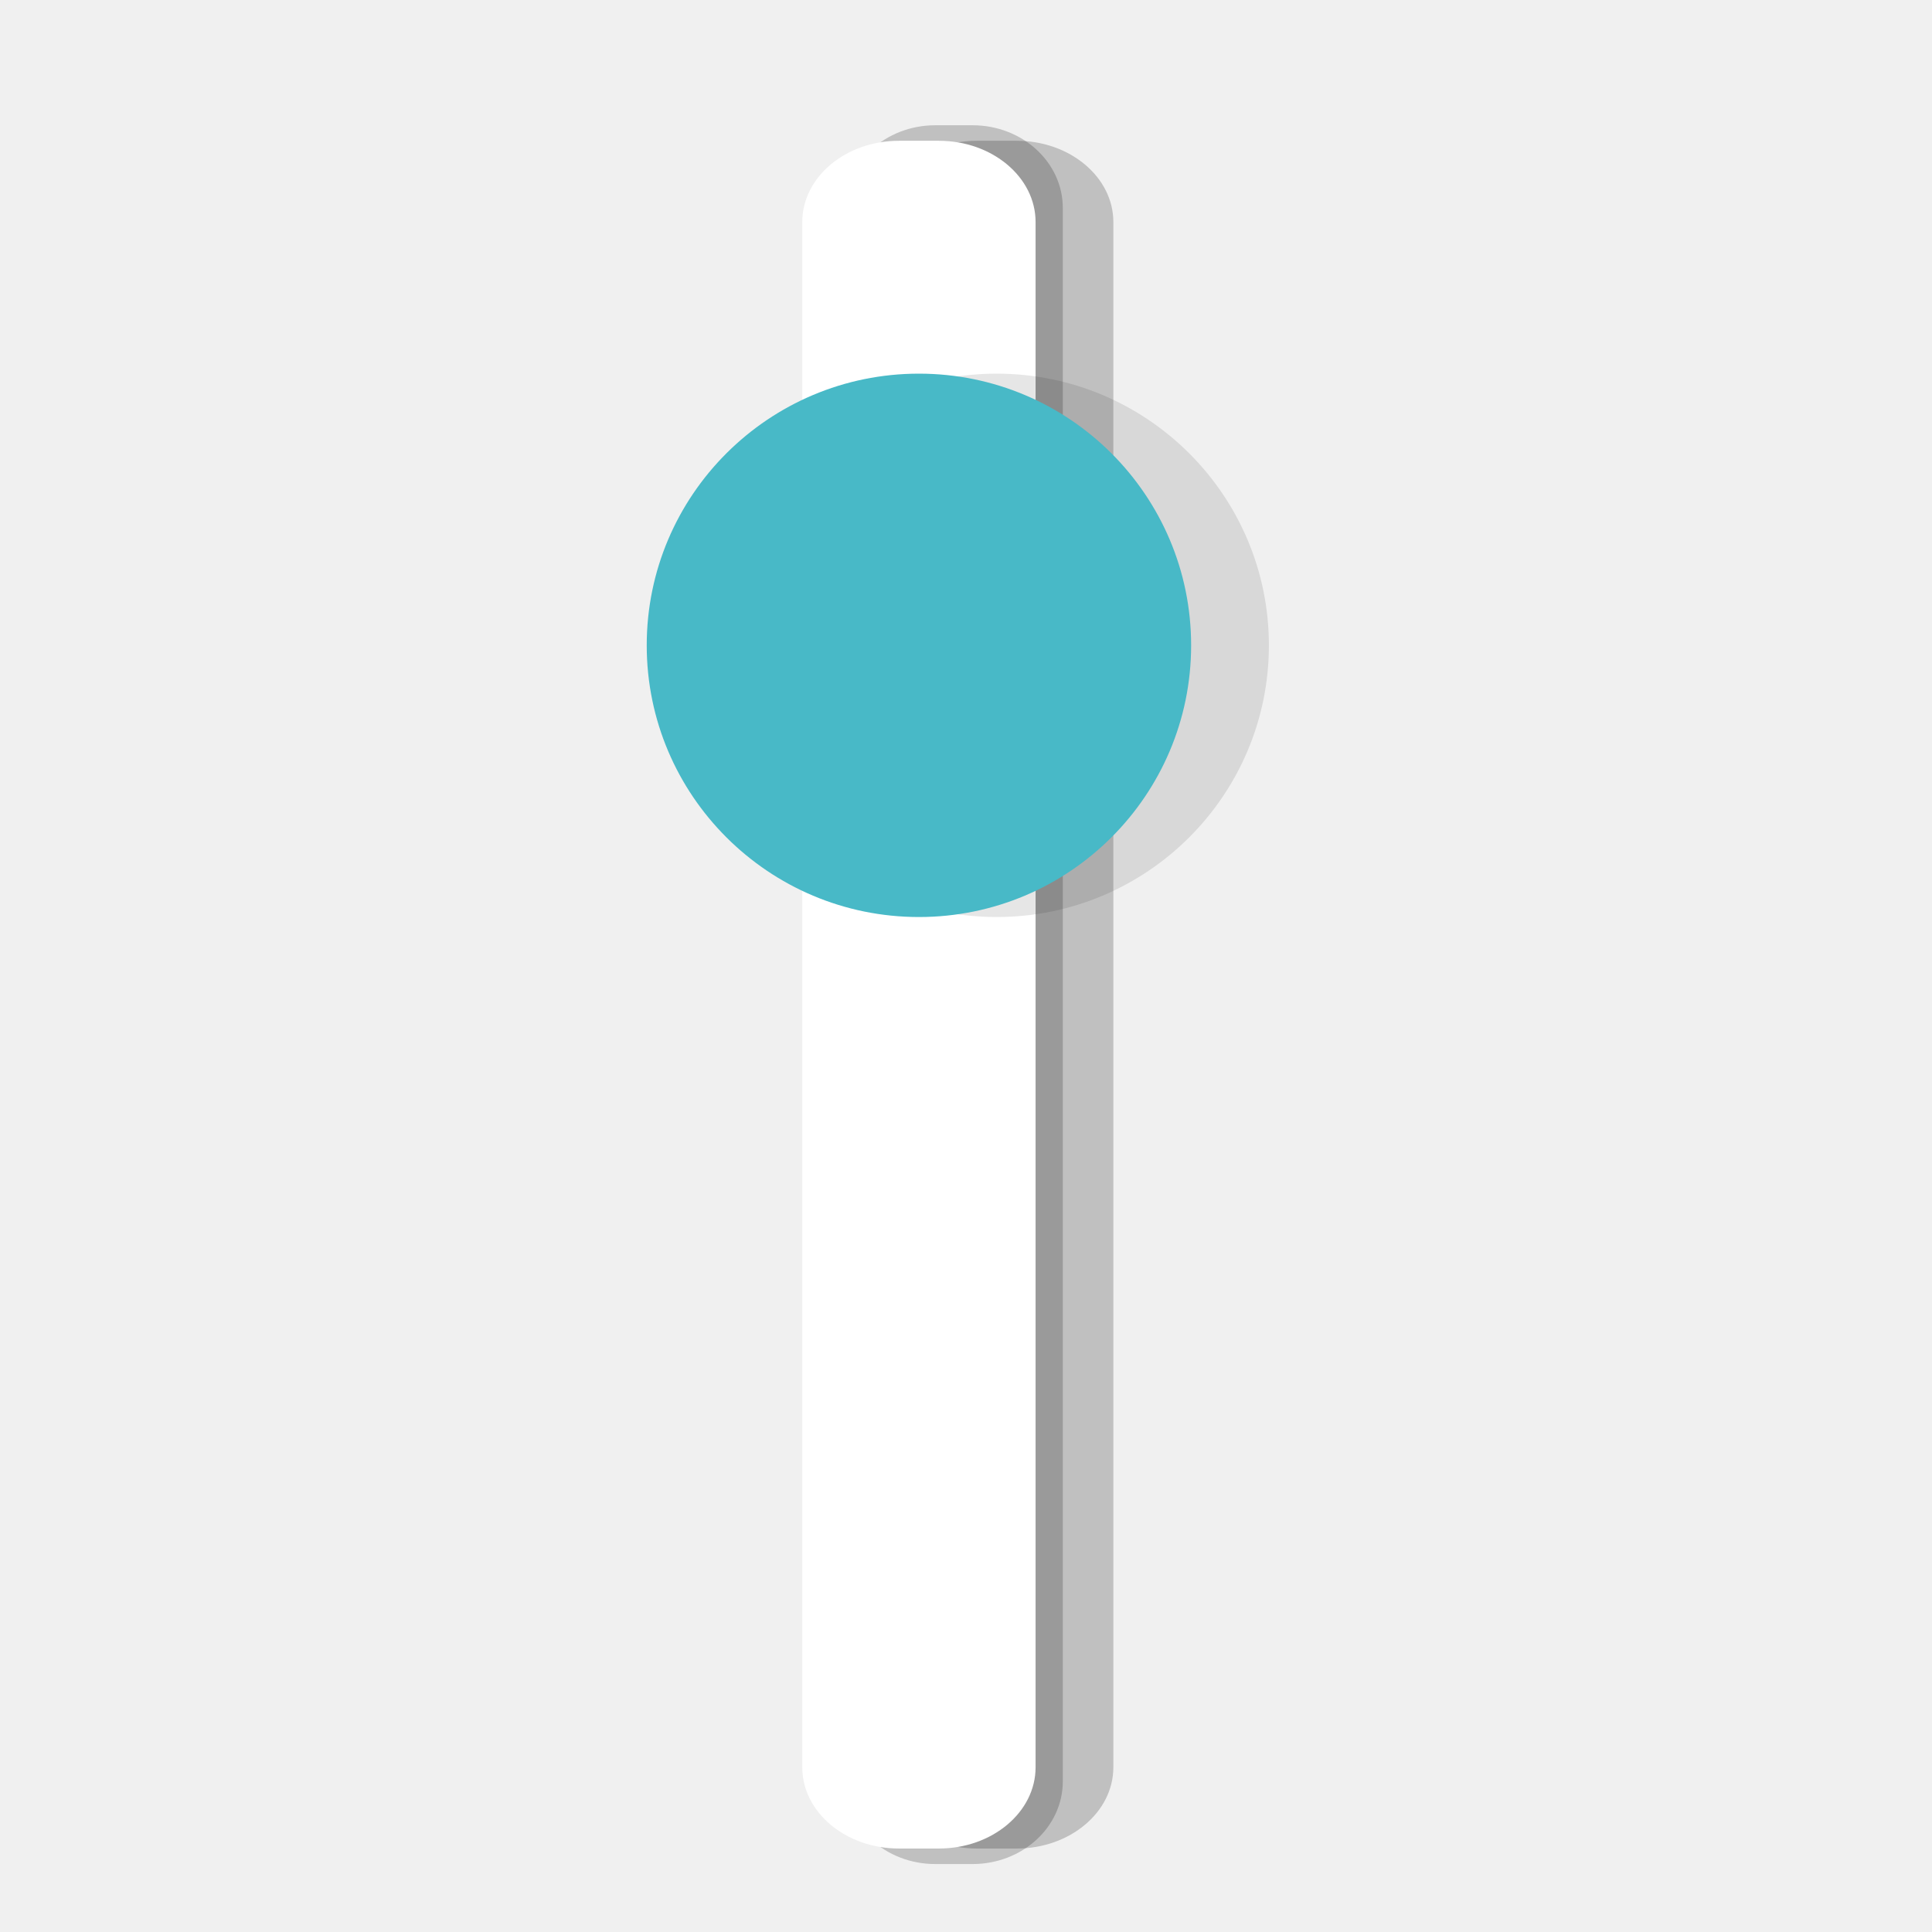
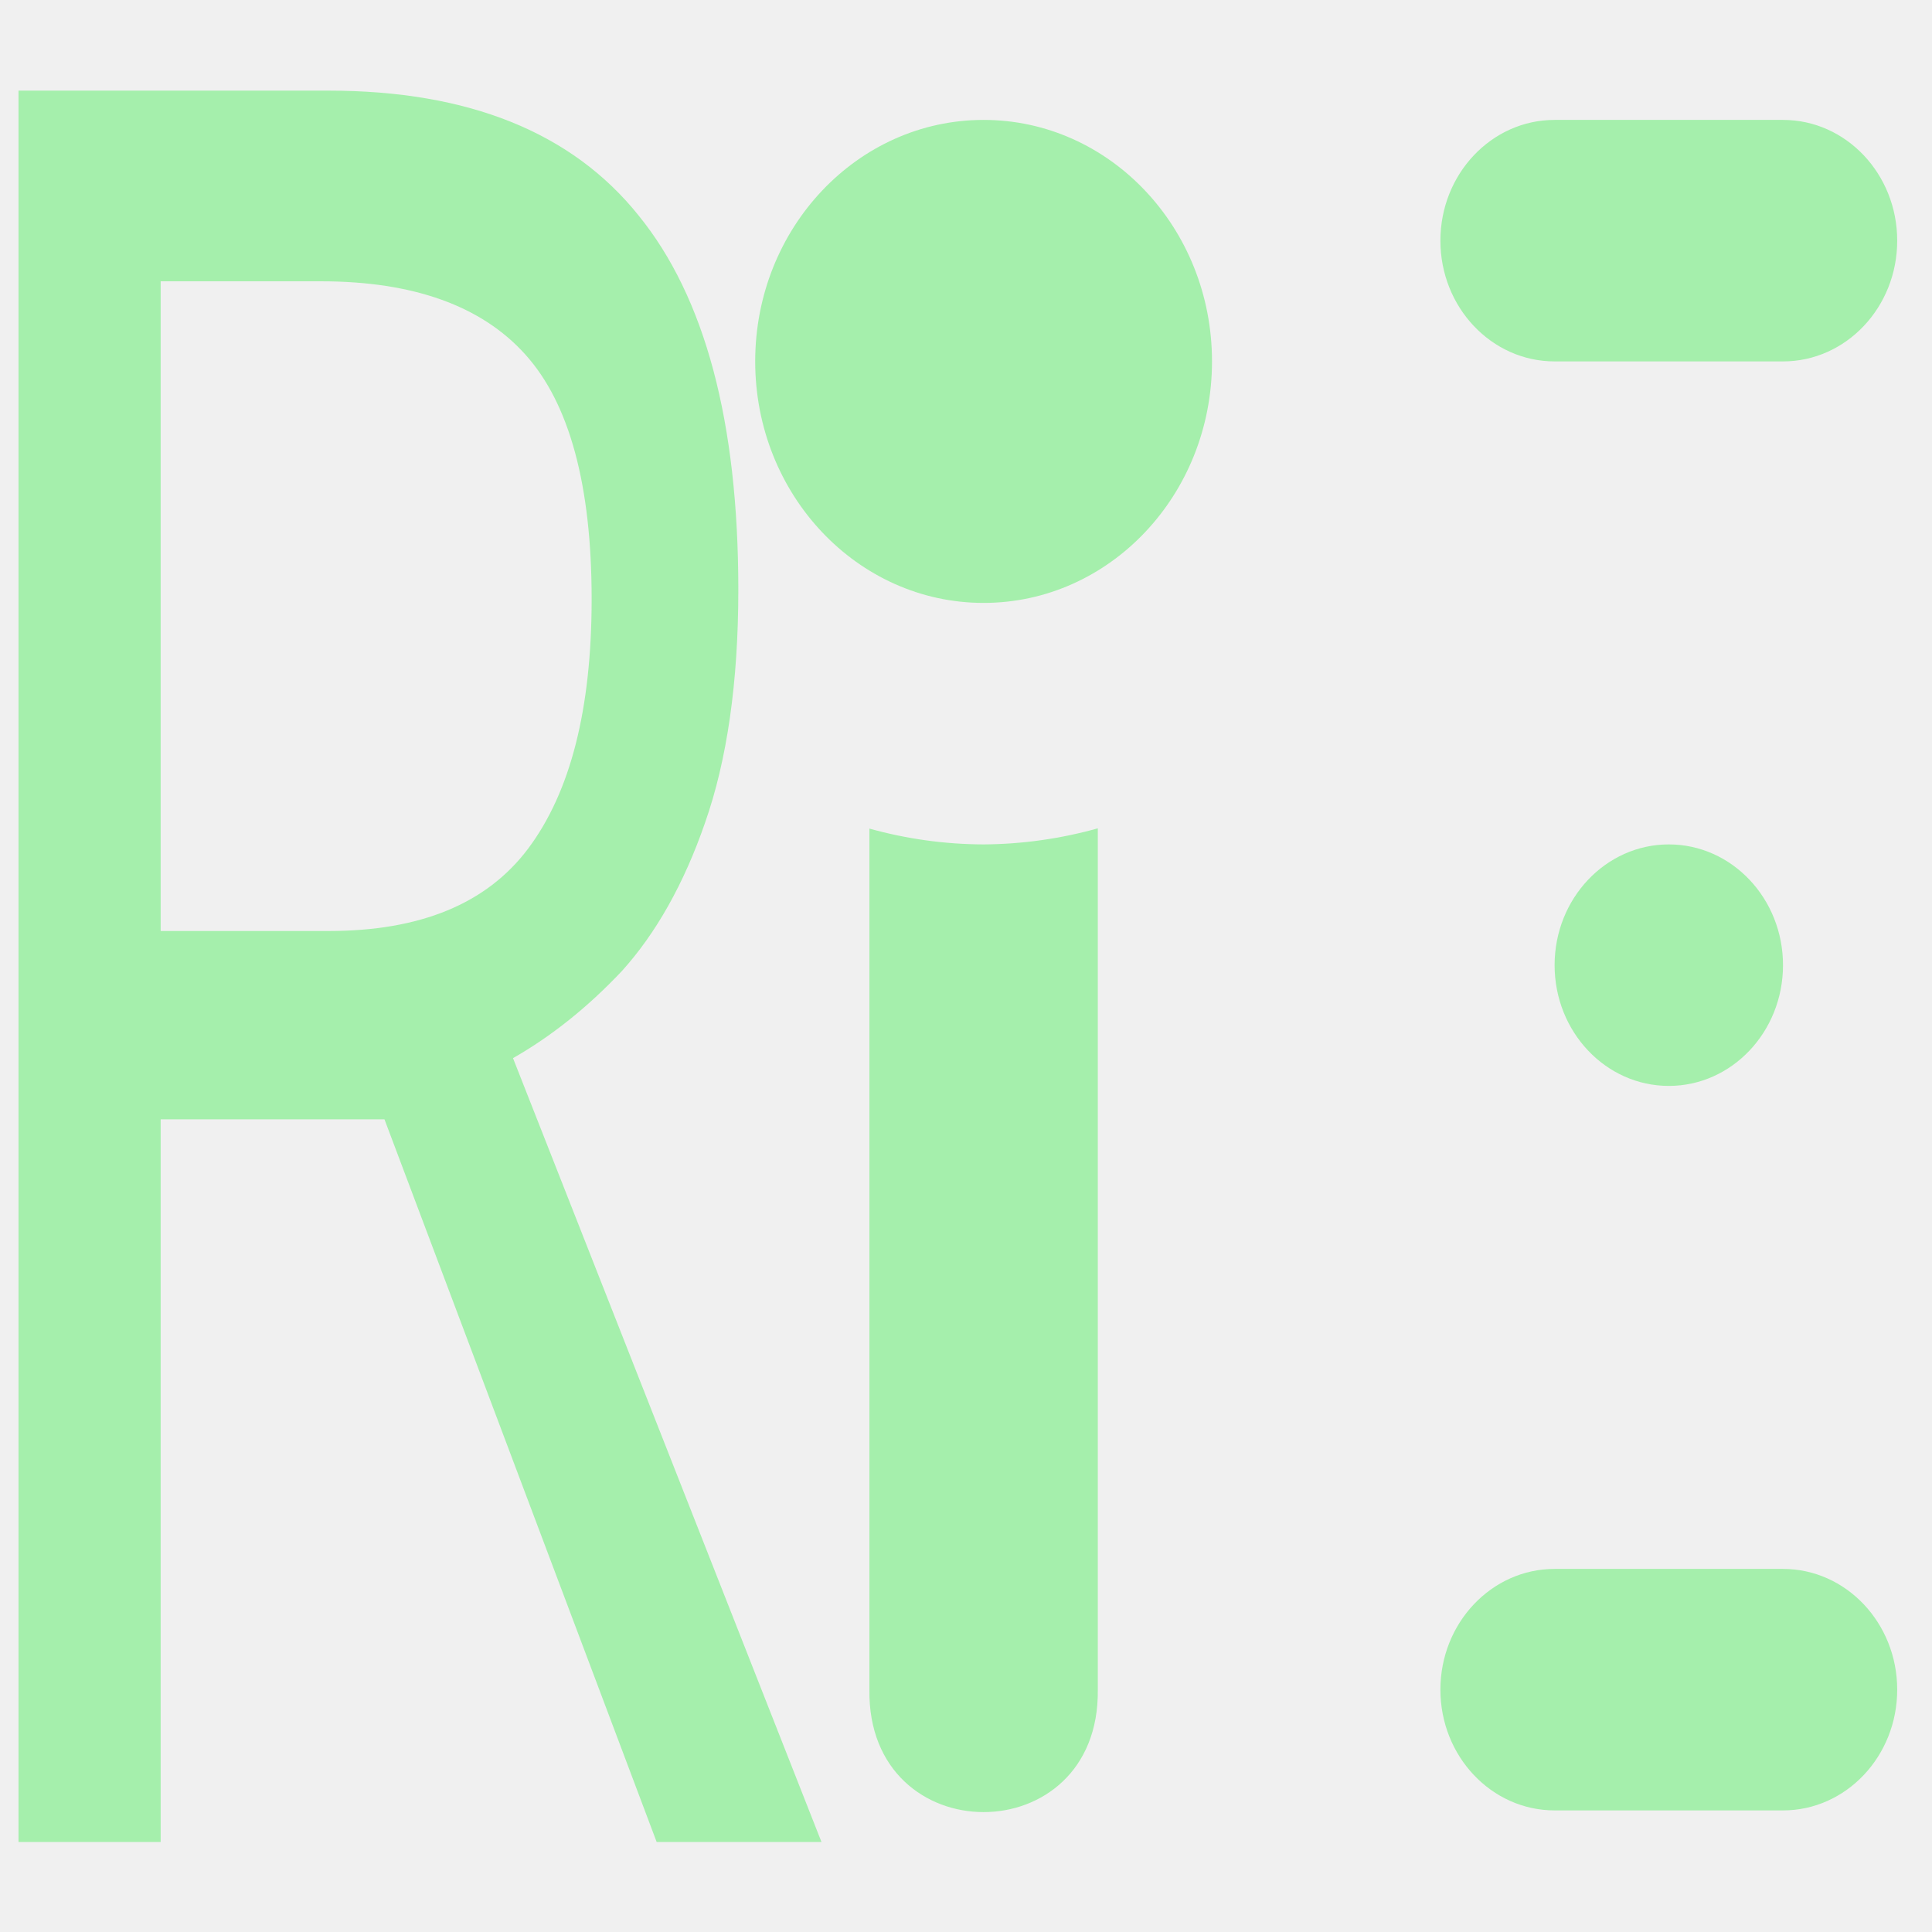
<svg xmlns="http://www.w3.org/2000/svg" width="16" height="16" version="1" id="svg36">
  <defs id="defs40" />
-   <g id="g100" transform="matrix(0,-0.6428571,0.6440678,0,4.067796,18.523)">
-     <rect id="rect4" ry="1.161" rx="1.066" y="4.55" x="4.8" height="2.8" width="22.4" style="opacity:0.2" />
-     <rect id="rect10" ry="1.244" rx="1.047" y="5" x="5" height="3" width="22" style="opacity:0.2" />
-     <rect id="rect12" ry="1.244" rx="1.047" y="4" x="5" height="3" width="22" style="fill:#ffffff" />
-     <path id="path14" d="M 24,6.5 C 24,8.432 22.432,10 20.5,10 18.568,10 17,8.432 17,6.5 17,4.568 18.568,3 20.5,3 22.432,3 24,4.568 24,6.5 Z" style="opacity:0.1;fill-rule:evenodd" />
-     <path id="path16" d="M 24,5.5 C 24,7.432 22.432,9 20.5,9 18.568,9 17,7.432 17,5.5 17,3.568 18.568,2 20.5,2 22.432,2 24,3.568 24,5.5 Z" style="fill:#48b9c7;fill-rule:evenodd" />
+   <g transform="matrix(0.9457627,0,0,1,3.416949,-1036.369)" id="layer1">
+     <path id="path817" transform="translate(0,1036.362)" d="M 5,1 A 2,2 0 0 0 3,3 2,2 0 0 0 5,5 2,2 0 0 0 7,3 2,2 0 0 0 5,1 Z m 5,0 C 9.448,1 9,1.448 9,2 9,2.552 9.448,3 10,3 h 2 C 12.552,3 13,2.552 13,2 13,1.448 12.552,1 12,1 Z M 6,6.867 C 5.674,6.953 5.338,6.998 5,7 4.662,6.999 4.326,6.955 4,6.869 V 11.869 13 14 c -0.019,1.352 2.019,1.352 2,0 V 13 11.867 Z M 11,7 c -0.552,0 -1,0.448 -1,1 0,0.552 0.448,1 1,1 0.552,0 1,-0.448 1,-1 0,-0.552 -0.448,-1 -1,-1 z m -1,6 c -0.552,0 -1,0.448 -1,1 0,0.552 0.448,1 1,1 h 2 c 0.552,0 1,-0.448 1,-1 0,-0.552 -0.448,-1 -1,-1 z" style="color:#000000;font-style:normal;font-variant:normal;font-weight:normal;font-stretch:normal;font-size:medium;line-height:normal;font-family:sans-serif;font-variant-ligatures:normal;font-variant-position:normal;font-variant-caps:normal;font-variant-numeric:normal;font-variant-alternates:normal;font-feature-settings:normal;text-indent:0;text-align:start;text-decoration:none;text-decoration-line:none;text-decoration-style:solid;text-decoration-color:#000000;letter-spacing:normal;word-spacing:normal;text-transform:none;writing-mode:lr-tb;direction:ltr;text-orientation:mixed;dominant-baseline:auto;baseline-shift:baseline;text-anchor:start;white-space:normal;shape-padding:0;clip-rule:nonzero;display:inline;overflow:visible;visibility:visible;opacity:1;isolation:auto;mix-blend-mode:normal;color-interpolation:sRGB;color-interpolation-filters:linearRGB;solid-color:#000000;solid-opacity:1;vector-effect:none;fill:#a5efac;fill-opacity:1;fill-rule:nonzero;stroke:none;stroke-width:2;stroke-linecap:round;stroke-linejoin:miter;stroke-miterlimit:4;stroke-dasharray:none;stroke-dashoffset:0;stroke-opacity:1;color-rendering:auto;image-rendering:auto;shape-rendering:auto;text-rendering:auto;enable-background:accumulate" />
  </g>
+   <text xml:space="preserve" style="font-style:normal;font-variant:normal;font-weight:500;font-stretch:normal;font-size:16.286px;line-height:1.25;font-family:'JetBrains Mono';-inkscape-font-specification:'JetBrains Mono Medium';letter-spacing:0px;word-spacing:0px;fill:#a5efac;fill-opacity:1;stroke:none;stroke-width:0.407;" x="-1.388" y="12.226" id="text23" transform="scale(0.8014891,1.247678)">
+     <tspan id="tspan21" x="-1.388" y="12.226" style="stroke-width:0.407;fill:#a5efac;fill-opacity:1;">R</tspan>
+   </text>
</svg>
